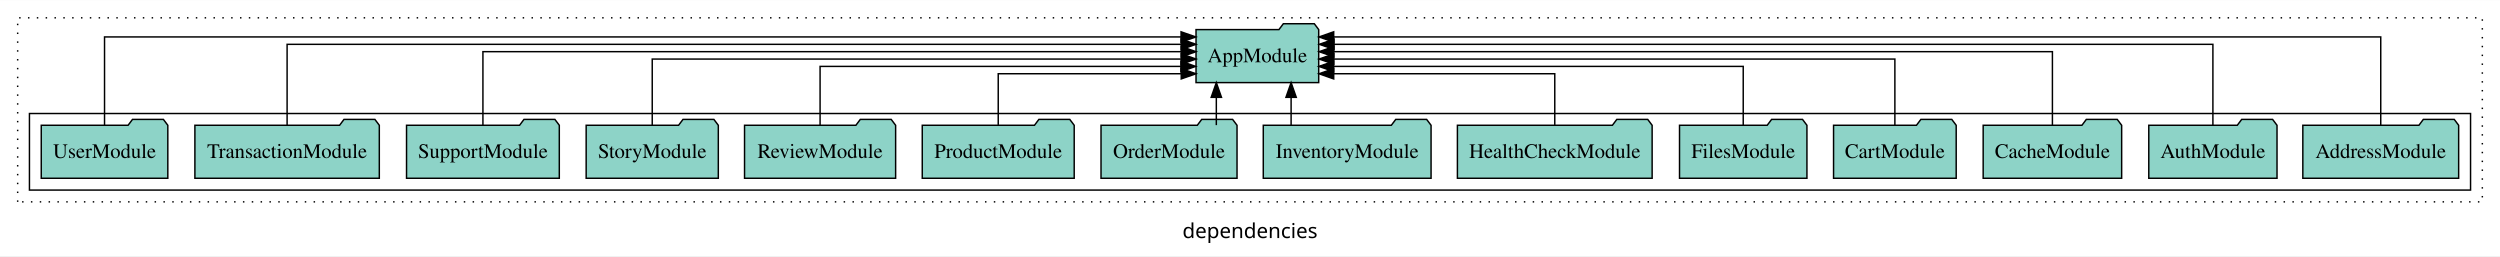
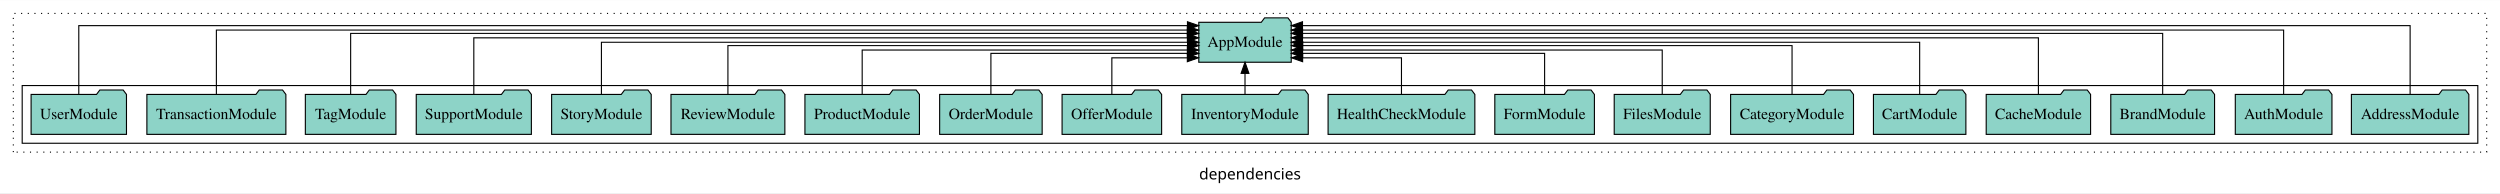
- <svg xmlns="http://www.w3.org/2000/svg" width="1698pt" height="174pt" viewBox="0.00 0.00 1698.00 173.80">
+ <svg xmlns="http://www.w3.org/2000/svg" width="2253pt" height="174pt" viewBox="0.00 0.00 2253.00 173.80">
  <g id="graph0" class="graph" transform="scale(1 1) rotate(0) translate(4 169.8)">
-     <polygon fill="white" stroke="transparent" points="-4,4 -4,-169.8 1694,-169.8 1694,4 -4,4" />
-     <text text-anchor="middle" x="845" y="-8.2" font-family="sans-serif" font-size="14.00">dependencies</text>
+     <polygon fill="white" stroke="transparent" points="-4,4 -4,-169.8 2249,-169.8 2249,4 -4,4" />
+     <text text-anchor="middle" x="1122.5" y="-8.2" font-family="sans-serif" font-size="14.00">dependencies</text>
    <g id="clust1" class="cluster">
-       <polygon fill="none" stroke="black" stroke-dasharray="1,5" points="8,-32.8 8,-157.8 1682,-157.8 1682,-32.8 8,-32.8" />
+       <polygon fill="none" stroke="black" stroke-dasharray="1,5" points="8,-32.8 8,-157.8 2237,-157.8 2237,-32.8 8,-32.8" />
    </g>
    <g id="clust3" class="cluster">
-       <polygon fill="none" stroke="black" points="16,-40.8 16,-92.8 1674,-92.8 1674,-40.8 16,-40.8" />
+       <polygon fill="none" stroke="black" points="16,-40.8 16,-92.8 2229,-92.8 2229,-40.8 16,-40.8" />
    </g>
    <g id="node1" class="node">
-       <polygon fill="#8dd3c7" stroke="black" points="1665.92,-84.8 1662.92,-88.8 1641.92,-88.8 1638.92,-84.8 1560.08,-84.8 1560.08,-48.8 1665.92,-48.8 1665.92,-84.8" />
-       <text text-anchor="middle" x="1613" y="-62.6" font-family="Times,serif" font-size="14.00">AddressModule</text>
+       <polygon fill="#8dd3c7" stroke="black" points="2220.92,-84.8 2217.92,-88.8 2196.92,-88.8 2193.92,-84.8 2115.08,-84.8 2115.08,-48.8 2220.92,-48.8 2220.92,-84.8" />
+       <text text-anchor="middle" x="2168" y="-62.6" font-family="Times,serif" font-size="14.00">AddressModule</text>
+     </g>
+     <g id="node20" class="node">
+       <polygon fill="#8dd3c7" stroke="black" points="1159.66,-149.8 1156.66,-153.8 1135.66,-153.8 1132.66,-149.8 1076.34,-149.8 1076.34,-113.8 1159.66,-113.8 1159.66,-149.8" />
+       <text text-anchor="middle" x="1118" y="-127.6" font-family="Times,serif" font-size="14.00">AppModule</text>
+     </g>
+     <g id="edge1" class="edge">
+       <path fill="none" stroke="black" d="M2168,-84.95C2168,-108.56 2168,-146.8 2168,-146.8 2168,-146.8 1169.81,-146.8 1169.81,-146.8" />
+       <polygon fill="black" stroke="black" points="1169.81,-143.3 1159.81,-146.8 1169.81,-150.3 1169.81,-143.3" />
+     </g>
+     <g id="node2" class="node">
+       <polygon fill="#8dd3c7" stroke="black" points="2097.55,-84.8 2094.55,-88.8 2073.55,-88.8 2070.55,-84.8 2010.45,-84.8 2010.45,-48.8 2097.55,-48.8 2097.55,-84.8" />
+       <text text-anchor="middle" x="2054" y="-62.6" font-family="Times,serif" font-size="14.00">AuthModule</text>
+     </g>
+     <g id="edge2" class="edge">
+       <path fill="none" stroke="black" d="M2054,-84.81C2054,-107.29 2054,-142.8 2054,-142.8 2054,-142.8 1169.73,-142.8 1169.73,-142.8" />
+       <polygon fill="black" stroke="black" points="1169.73,-139.3 1159.73,-142.8 1169.73,-146.3 1169.73,-139.3" />
+     </g>
+     <g id="node3" class="node">
+       <polygon fill="#8dd3c7" stroke="black" points="1991.76,-84.8 1988.76,-88.8 1967.76,-88.8 1964.76,-84.8 1898.24,-84.8 1898.24,-48.8 1991.76,-48.8 1991.76,-84.8" />
+       <text text-anchor="middle" x="1945" y="-62.6" font-family="Times,serif" font-size="14.00">BrandModule</text>
+     </g>
+     <g id="edge3" class="edge">
+       <path fill="none" stroke="black" d="M1945,-84.84C1945,-106.46 1945,-139.8 1945,-139.8 1945,-139.8 1169.86,-139.8 1169.86,-139.8" />
+       <polygon fill="black" stroke="black" points="1169.86,-136.3 1159.86,-139.8 1169.86,-143.3 1169.86,-136.3" />
+     </g>
+     <g id="node4" class="node">
+       <polygon fill="#8dd3c7" stroke="black" points="1880.03,-84.8 1877.03,-88.8 1856.03,-88.8 1853.03,-84.8 1785.97,-84.8 1785.97,-48.8 1880.03,-48.8 1880.03,-84.8" />
+       <text text-anchor="middle" x="1833" y="-62.6" font-family="Times,serif" font-size="14.00">CacheModule</text>
+     </g>
+     <g id="edge4" class="edge">
+       <path fill="none" stroke="black" d="M1833,-84.93C1833,-105.37 1833,-135.8 1833,-135.8 1833,-135.8 1169.79,-135.8 1169.79,-135.8" />
+       <polygon fill="black" stroke="black" points="1169.79,-132.3 1159.79,-135.8 1169.79,-139.3 1169.79,-132.3" />
+     </g>
+     <g id="node5" class="node">
+       <polygon fill="#8dd3c7" stroke="black" points="1767.65,-84.8 1764.65,-88.8 1743.65,-88.8 1740.65,-84.8 1684.35,-84.8 1684.35,-48.8 1767.65,-48.8 1767.65,-84.8" />
+       <text text-anchor="middle" x="1726" y="-62.6" font-family="Times,serif" font-size="14.00">CartModule</text>
+     </g>
+     <g id="edge5" class="edge">
+       <path fill="none" stroke="black" d="M1726,-84.91C1726,-104.14 1726,-131.8 1726,-131.8 1726,-131.8 1169.79,-131.8 1169.79,-131.8" />
+       <polygon fill="black" stroke="black" points="1169.79,-128.3 1159.79,-131.8 1169.79,-135.3 1169.79,-128.3" />
+     </g>
+     <g id="node6" class="node">
+       <polygon fill="#8dd3c7" stroke="black" points="1666.37,-84.8 1663.37,-88.8 1642.37,-88.8 1639.37,-84.8 1555.63,-84.8 1555.63,-48.8 1666.37,-48.8 1666.37,-84.8" />
+       <text text-anchor="middle" x="1611" y="-62.6" font-family="Times,serif" font-size="14.00">CategoryModule</text>
+     </g>
+     <g id="edge6" class="edge">
+       <path fill="none" stroke="black" d="M1611,-85.07C1611,-103.36 1611,-128.8 1611,-128.8 1611,-128.8 1170.03,-128.8 1170.03,-128.8" />
+       <polygon fill="black" stroke="black" points="1170.03,-125.3 1160.03,-128.8 1170.03,-132.3 1170.03,-125.3" />
+     </g>
+     <g id="node7" class="node">
+       <polygon fill="#8dd3c7" stroke="black" points="1537.27,-84.8 1534.27,-88.8 1513.27,-88.8 1510.27,-84.8 1450.73,-84.8 1450.73,-48.8 1537.27,-48.8 1537.27,-84.8" />
+       <text text-anchor="middle" x="1494" y="-62.6" font-family="Times,serif" font-size="14.00">FilesModule</text>
+     </g>
+     <g id="edge7" class="edge">
+       <path fill="none" stroke="black" d="M1494,-84.83C1494,-101.86 1494,-124.8 1494,-124.8 1494,-124.8 1169.68,-124.8 1169.68,-124.8" />
+       <polygon fill="black" stroke="black" points="1169.68,-121.3 1159.68,-124.8 1169.68,-128.3 1169.68,-121.3" />
+     </g>
+     <g id="node8" class="node">
+       <polygon fill="#8dd3c7" stroke="black" points="1432.88,-84.8 1429.88,-88.8 1408.88,-88.8 1405.88,-84.8 1343.12,-84.8 1343.12,-48.8 1432.88,-48.8 1432.88,-84.8" />
+       <text text-anchor="middle" x="1388" y="-62.6" font-family="Times,serif" font-size="14.00">FormModule</text>
+     </g>
+     <g id="edge8" class="edge">
+       <path fill="none" stroke="black" d="M1388,-84.81C1388,-100.85 1388,-121.8 1388,-121.8 1388,-121.8 1169.89,-121.8 1169.89,-121.8" />
+       <polygon fill="black" stroke="black" points="1169.89,-118.3 1159.89,-121.8 1169.89,-125.3 1169.89,-118.3" />
+     </g>
+     <g id="node9" class="node">
+       <polygon fill="#8dd3c7" stroke="black" points="1325.13,-84.8 1322.13,-88.8 1301.13,-88.8 1298.13,-84.8 1192.87,-84.8 1192.87,-48.8 1325.13,-48.8 1325.13,-84.8" />
+       <text text-anchor="middle" x="1259" y="-62.6" font-family="Times,serif" font-size="14.00">HealthCheckModule</text>
+     </g>
+     <g id="edge9" class="edge">
+       <path fill="none" stroke="black" d="M1259,-84.92C1259,-99.58 1259,-117.8 1259,-117.8 1259,-117.8 1169.92,-117.8 1169.92,-117.8" />
+       <polygon fill="black" stroke="black" points="1169.92,-114.3 1159.92,-117.8 1169.92,-121.3 1169.92,-114.3" />
+     </g>
+     <g id="node10" class="node">
+       <polygon fill="#8dd3c7" stroke="black" points="1174.98,-84.8 1171.98,-88.8 1150.98,-88.8 1147.98,-84.8 1061.02,-84.8 1061.02,-48.8 1174.98,-48.8 1174.98,-84.8" />
+       <text text-anchor="middle" x="1118" y="-62.6" font-family="Times,serif" font-size="14.00">InventoryModule</text>
+     </g>
+     <g id="edge10" class="edge">
+       <path fill="none" stroke="black" d="M1118,-84.91C1118,-84.91 1118,-103.79 1118,-103.79" />
+       <polygon fill="black" stroke="black" points="1114.5,-103.79 1118,-113.79 1121.5,-103.79 1114.5,-103.79" />
+     </g>
+     <g id="node11" class="node">
+       <polygon fill="#8dd3c7" stroke="black" points="1042.85,-84.8 1039.85,-88.8 1018.85,-88.8 1015.85,-84.8 953.15,-84.8 953.15,-48.8 1042.85,-48.8 1042.85,-84.8" />
+       <text text-anchor="middle" x="998" y="-62.6" font-family="Times,serif" font-size="14.00">OfferModule</text>
+     </g>
+     <g id="edge11" class="edge">
+       <path fill="none" stroke="black" d="M998,-84.92C998,-99.58 998,-117.8 998,-117.8 998,-117.8 1066.03,-117.8 1066.03,-117.8" />
+       <polygon fill="black" stroke="black" points="1066.03,-121.3 1076.03,-117.8 1066.03,-114.3 1066.03,-121.3" />
+     </g>
+     <g id="node12" class="node">
+       <polygon fill="#8dd3c7" stroke="black" points="935.19,-84.8 932.19,-88.8 911.19,-88.8 908.19,-84.8 842.81,-84.8 842.81,-48.8 935.19,-48.8 935.19,-84.8" />
+       <text text-anchor="middle" x="889" y="-62.6" font-family="Times,serif" font-size="14.00">OrderModule</text>
+     </g>
+     <g id="edge12" class="edge">
+       <path fill="none" stroke="black" d="M889,-84.81C889,-100.85 889,-121.8 889,-121.8 889,-121.8 1066.26,-121.8 1066.26,-121.8" />
+       <polygon fill="black" stroke="black" points="1066.26,-125.3 1076.26,-121.8 1066.26,-118.3 1066.26,-125.3" />
+     </g>
+     <g id="node13" class="node">
+       <polygon fill="#8dd3c7" stroke="black" points="824.6,-84.8 821.6,-88.8 800.6,-88.8 797.6,-84.8 721.4,-84.8 721.4,-48.8 824.6,-48.8 824.6,-84.8" />
+       <text text-anchor="middle" x="773" y="-62.6" font-family="Times,serif" font-size="14.00">ProductModule</text>
+     </g>
+     <g id="edge13" class="edge">
+       <path fill="none" stroke="black" d="M773,-84.83C773,-101.86 773,-124.8 773,-124.8 773,-124.8 1066.04,-124.8 1066.04,-124.8" />
+       <polygon fill="black" stroke="black" points="1066.04,-128.3 1076.04,-124.8 1066.04,-121.3 1066.04,-128.3" />
+     </g>
+     <g id="node14" class="node">
+       <polygon fill="#8dd3c7" stroke="black" points="703.31,-84.8 700.31,-88.8 679.31,-88.8 676.31,-84.8 600.69,-84.8 600.69,-48.8 703.31,-48.8 703.31,-84.8" />
+       <text text-anchor="middle" x="652" y="-62.6" font-family="Times,serif" font-size="14.00">ReviewModule</text>
+     </g>
+     <g id="edge14" class="edge">
+       <path fill="none" stroke="black" d="M652,-85.07C652,-103.36 652,-128.8 652,-128.8 652,-128.8 1066.24,-128.8 1066.24,-128.8" />
+       <polygon fill="black" stroke="black" points="1066.24,-132.3 1076.24,-128.8 1066.24,-125.3 1066.24,-132.3" />
    </g>
    <g id="node15" class="node">
-       <polygon fill="#8dd3c7" stroke="black" points="891.66,-149.8 888.66,-153.8 867.66,-153.8 864.66,-149.8 808.34,-149.8 808.34,-113.8 891.66,-113.8 891.66,-149.8" />
-       <text text-anchor="middle" x="850" y="-127.6" font-family="Times,serif" font-size="14.00">AppModule</text>
+       <polygon fill="#8dd3c7" stroke="black" points="582.88,-84.8 579.88,-88.8 558.88,-88.8 555.88,-84.8 493.12,-84.8 493.12,-48.8 582.88,-48.8 582.88,-84.8" />
+       <text text-anchor="middle" x="538" y="-62.6" font-family="Times,serif" font-size="14.00">StoryModule</text>
    </g>
-     <g id="edge1" class="edge">
-       <path fill="none" stroke="black" d="M1613,-84.89C1613,-107.93 1613,-144.8 1613,-144.8 1613,-144.8 901.84,-144.8 901.84,-144.8" />
-       <polygon fill="black" stroke="black" points="901.84,-141.3 891.84,-144.8 901.84,-148.3 901.84,-141.3" />
+     <g id="edge15" class="edge">
+       <path fill="none" stroke="black" d="M538,-84.91C538,-104.14 538,-131.8 538,-131.8 538,-131.8 1066.29,-131.8 1066.29,-131.8" />
+       <polygon fill="black" stroke="black" points="1066.29,-135.3 1076.29,-131.8 1066.29,-128.3 1066.29,-135.3" />
    </g>
-     <g id="node2" class="node">
-       <polygon fill="#8dd3c7" stroke="black" points="1542.55,-84.8 1539.55,-88.8 1518.55,-88.8 1515.55,-84.8 1455.45,-84.8 1455.45,-48.8 1542.55,-48.8 1542.55,-84.8" />
-       <text text-anchor="middle" x="1499" y="-62.6" font-family="Times,serif" font-size="14.00">AuthModule</text>
+     <g id="node16" class="node">
+       <polygon fill="#8dd3c7" stroke="black" points="474.88,-84.8 471.88,-88.8 450.88,-88.8 447.88,-84.8 371.12,-84.8 371.12,-48.8 474.88,-48.8 474.88,-84.8" />
+       <text text-anchor="middle" x="423" y="-62.6" font-family="Times,serif" font-size="14.00">SupportModule</text>
    </g>
-     <g id="edge2" class="edge">
-       <path fill="none" stroke="black" d="M1499,-84.84C1499,-106.46 1499,-139.8 1499,-139.8 1499,-139.8 902.08,-139.8 902.08,-139.8" />
-       <polygon fill="black" stroke="black" points="902.08,-136.3 892.08,-139.8 902.08,-143.3 902.08,-136.3" />
+     <g id="edge16" class="edge">
+       <path fill="none" stroke="black" d="M423,-84.93C423,-105.37 423,-135.8 423,-135.8 423,-135.8 1066.09,-135.8 1066.09,-135.8" />
+       <polygon fill="black" stroke="black" points="1066.09,-139.3 1076.09,-135.8 1066.09,-132.3 1066.09,-139.3" />
    </g>
-     <g id="node3" class="node">
-       <polygon fill="#8dd3c7" stroke="black" points="1437.03,-84.8 1434.03,-88.8 1413.03,-88.8 1410.03,-84.8 1342.97,-84.8 1342.97,-48.8 1437.03,-48.8 1437.03,-84.8" />
-       <text text-anchor="middle" x="1390" y="-62.6" font-family="Times,serif" font-size="14.00">CacheModule</text>
+     <g id="node17" class="node">
+       <polygon fill="#8dd3c7" stroke="black" points="352.82,-84.8 349.82,-88.8 328.82,-88.8 325.82,-84.8 271.18,-84.8 271.18,-48.8 352.82,-48.8 352.82,-84.8" />
+       <text text-anchor="middle" x="312" y="-62.6" font-family="Times,serif" font-size="14.00">TagModule</text>
    </g>
-     <g id="edge3" class="edge">
-       <path fill="none" stroke="black" d="M1390,-85.02C1390,-105.17 1390,-134.8 1390,-134.8 1390,-134.8 901.92,-134.8 901.92,-134.8" />
-       <polygon fill="black" stroke="black" points="901.92,-131.3 891.92,-134.8 901.92,-138.3 901.92,-131.3" />
+     <g id="edge17" class="edge">
+       <path fill="none" stroke="black" d="M312,-84.84C312,-106.46 312,-139.8 312,-139.8 312,-139.8 1066.08,-139.8 1066.08,-139.8" />
+       <polygon fill="black" stroke="black" points="1066.08,-143.3 1076.08,-139.8 1066.08,-136.3 1066.08,-143.3" />
    </g>
-     <g id="node4" class="node">
-       <polygon fill="#8dd3c7" stroke="black" points="1324.65,-84.8 1321.65,-88.8 1300.65,-88.8 1297.65,-84.8 1241.35,-84.8 1241.35,-48.8 1324.65,-48.8 1324.65,-84.8" />
-       <text text-anchor="middle" x="1283" y="-62.6" font-family="Times,serif" font-size="14.00">CartModule</text>
-     </g>
-     <g id="edge4" class="edge">
-       <path fill="none" stroke="black" d="M1283,-85.02C1283,-103.63 1283,-129.8 1283,-129.8 1283,-129.8 901.91,-129.8 901.91,-129.8" />
-       <polygon fill="black" stroke="black" points="901.91,-126.3 891.91,-129.8 901.91,-133.3 901.91,-126.3" />
-     </g>
-     <g id="node5" class="node">
-       <polygon fill="#8dd3c7" stroke="black" points="1223.27,-84.8 1220.27,-88.8 1199.27,-88.8 1196.27,-84.8 1136.73,-84.8 1136.73,-48.8 1223.27,-48.8 1223.27,-84.8" />
-       <text text-anchor="middle" x="1180" y="-62.6" font-family="Times,serif" font-size="14.00">FilesModule</text>
-     </g>
-     <g id="edge5" class="edge">
-       <path fill="none" stroke="black" d="M1180,-84.83C1180,-101.86 1180,-124.8 1180,-124.8 1180,-124.8 901.79,-124.8 901.79,-124.8" />
-       <polygon fill="black" stroke="black" points="901.79,-121.3 891.79,-124.8 901.79,-128.3 901.79,-121.3" />
-     </g>
-     <g id="node6" class="node">
-       <polygon fill="#8dd3c7" stroke="black" points="1118.13,-84.8 1115.13,-88.8 1094.13,-88.8 1091.13,-84.8 985.87,-84.8 985.87,-48.8 1118.13,-48.8 1118.13,-84.8" />
-       <text text-anchor="middle" x="1052" y="-62.6" font-family="Times,serif" font-size="14.00">HealthCheckModule</text>
-     </g>
-     <g id="edge6" class="edge">
-       <path fill="none" stroke="black" d="M1052,-85.04C1052,-100.37 1052,-119.8 1052,-119.8 1052,-119.8 901.85,-119.8 901.85,-119.8" />
-       <polygon fill="black" stroke="black" points="901.85,-116.3 891.85,-119.8 901.85,-123.3 901.85,-116.3" />
-     </g>
-     <g id="node7" class="node">
-       <polygon fill="#8dd3c7" stroke="black" points="967.98,-84.8 964.98,-88.8 943.98,-88.8 940.98,-84.8 854.02,-84.8 854.02,-48.8 967.98,-48.8 967.98,-84.8" />
-       <text text-anchor="middle" x="911" y="-62.6" font-family="Times,serif" font-size="14.00">InventoryModule</text>
-     </g>
-     <g id="edge7" class="edge">
-       <path fill="none" stroke="black" d="M872.92,-84.91C872.92,-84.91 872.92,-103.79 872.92,-103.79" />
-       <polygon fill="black" stroke="black" points="869.42,-103.79 872.92,-113.79 876.42,-103.79 869.42,-103.79" />
-     </g>
-     <g id="node8" class="node">
-       <polygon fill="#8dd3c7" stroke="black" points="836.19,-84.8 833.19,-88.8 812.19,-88.8 809.19,-84.8 743.81,-84.8 743.81,-48.8 836.19,-48.8 836.19,-84.8" />
-       <text text-anchor="middle" x="790" y="-62.6" font-family="Times,serif" font-size="14.00">OrderModule</text>
-     </g>
-     <g id="edge8" class="edge">
-       <path fill="none" stroke="black" d="M822.13,-84.91C822.13,-84.91 822.13,-103.79 822.13,-103.79" />
-       <polygon fill="black" stroke="black" points="818.63,-103.79 822.13,-113.79 825.63,-103.79 818.63,-103.79" />
-     </g>
-     <g id="node9" class="node">
-       <polygon fill="#8dd3c7" stroke="black" points="725.6,-84.8 722.6,-88.8 701.6,-88.8 698.6,-84.8 622.4,-84.8 622.4,-48.8 725.6,-48.8 725.6,-84.8" />
-       <text text-anchor="middle" x="674" y="-62.6" font-family="Times,serif" font-size="14.00">ProductModule</text>
-     </g>
-     <g id="edge9" class="edge">
-       <path fill="none" stroke="black" d="M674,-85.04C674,-100.37 674,-119.8 674,-119.8 674,-119.8 798.29,-119.8 798.29,-119.8" />
-       <polygon fill="black" stroke="black" points="798.29,-123.3 808.29,-119.8 798.29,-116.3 798.29,-123.3" />
-     </g>
-     <g id="node10" class="node">
-       <polygon fill="#8dd3c7" stroke="black" points="604.31,-84.8 601.31,-88.8 580.31,-88.8 577.31,-84.8 501.69,-84.8 501.69,-48.8 604.31,-48.8 604.31,-84.8" />
-       <text text-anchor="middle" x="553" y="-62.6" font-family="Times,serif" font-size="14.00">ReviewModule</text>
-     </g>
-     <g id="edge10" class="edge">
-       <path fill="none" stroke="black" d="M553,-84.83C553,-101.86 553,-124.8 553,-124.8 553,-124.8 798.08,-124.8 798.08,-124.8" />
-       <polygon fill="black" stroke="black" points="798.08,-128.3 808.08,-124.8 798.08,-121.3 798.08,-128.3" />
-     </g>
-     <g id="node11" class="node">
-       <polygon fill="#8dd3c7" stroke="black" points="483.88,-84.8 480.88,-88.8 459.88,-88.8 456.88,-84.8 394.12,-84.8 394.12,-48.8 483.88,-48.8 483.88,-84.8" />
-       <text text-anchor="middle" x="439" y="-62.6" font-family="Times,serif" font-size="14.00">StoryModule</text>
-     </g>
-     <g id="edge11" class="edge">
-       <path fill="none" stroke="black" d="M439,-85.02C439,-103.63 439,-129.8 439,-129.8 439,-129.8 798.33,-129.8 798.33,-129.8" />
-       <polygon fill="black" stroke="black" points="798.33,-133.3 808.33,-129.8 798.33,-126.3 798.33,-133.3" />
-     </g>
-     <g id="node12" class="node">
-       <polygon fill="#8dd3c7" stroke="black" points="375.88,-84.8 372.88,-88.8 351.88,-88.8 348.88,-84.8 272.12,-84.8 272.12,-48.8 375.88,-48.8 375.88,-84.8" />
-       <text text-anchor="middle" x="324" y="-62.6" font-family="Times,serif" font-size="14.00">SupportModule</text>
-     </g>
-     <g id="edge12" class="edge">
-       <path fill="none" stroke="black" d="M324,-85.02C324,-105.17 324,-134.8 324,-134.8 324,-134.8 798.29,-134.8 798.29,-134.8" />
-       <polygon fill="black" stroke="black" points="798.29,-138.3 808.29,-134.8 798.29,-131.3 798.29,-138.3" />
-     </g>
-     <g id="node13" class="node">
+     <g id="node18" class="node">
      <polygon fill="#8dd3c7" stroke="black" points="253.63,-84.8 250.63,-88.8 229.63,-88.8 226.63,-84.8 128.37,-84.8 128.37,-48.8 253.63,-48.8 253.63,-84.8" />
      <text text-anchor="middle" x="191" y="-62.6" font-family="Times,serif" font-size="14.00">TransactionModule</text>
    </g>
-     <g id="edge13" class="edge">
-       <path fill="none" stroke="black" d="M191,-84.84C191,-106.46 191,-139.8 191,-139.8 191,-139.8 798.28,-139.8 798.28,-139.8" />
-       <polygon fill="black" stroke="black" points="798.28,-143.3 808.28,-139.8 798.28,-136.3 798.28,-143.3" />
+     <g id="edge18" class="edge">
+       <path fill="none" stroke="black" d="M191,-84.81C191,-107.29 191,-142.8 191,-142.8 191,-142.8 1066.06,-142.8 1066.06,-142.8" />
+       <polygon fill="black" stroke="black" points="1066.06,-146.3 1076.06,-142.8 1066.06,-139.3 1066.06,-146.3" />
    </g>
-     <g id="node14" class="node">
+     <g id="node19" class="node">
      <polygon fill="#8dd3c7" stroke="black" points="109.98,-84.8 106.98,-88.8 85.98,-88.8 82.98,-84.8 24.02,-84.8 24.02,-48.8 109.98,-48.8 109.98,-84.8" />
      <text text-anchor="middle" x="67" y="-62.6" font-family="Times,serif" font-size="14.00">UserModule</text>
    </g>
-     <g id="edge14" class="edge">
-       <path fill="none" stroke="black" d="M67,-84.89C67,-107.93 67,-144.8 67,-144.8 67,-144.8 798.18,-144.8 798.18,-144.8" />
-       <polygon fill="black" stroke="black" points="798.18,-148.3 808.18,-144.8 798.18,-141.3 798.18,-148.3" />
+     <g id="edge19" class="edge">
+       <path fill="none" stroke="black" d="M67,-84.95C67,-108.56 67,-146.8 67,-146.8 67,-146.8 1066.15,-146.8 1066.15,-146.8" />
+       <polygon fill="black" stroke="black" points="1066.15,-150.3 1076.15,-146.8 1066.15,-143.3 1066.15,-150.3" />
    </g>
  </g>
</svg>
